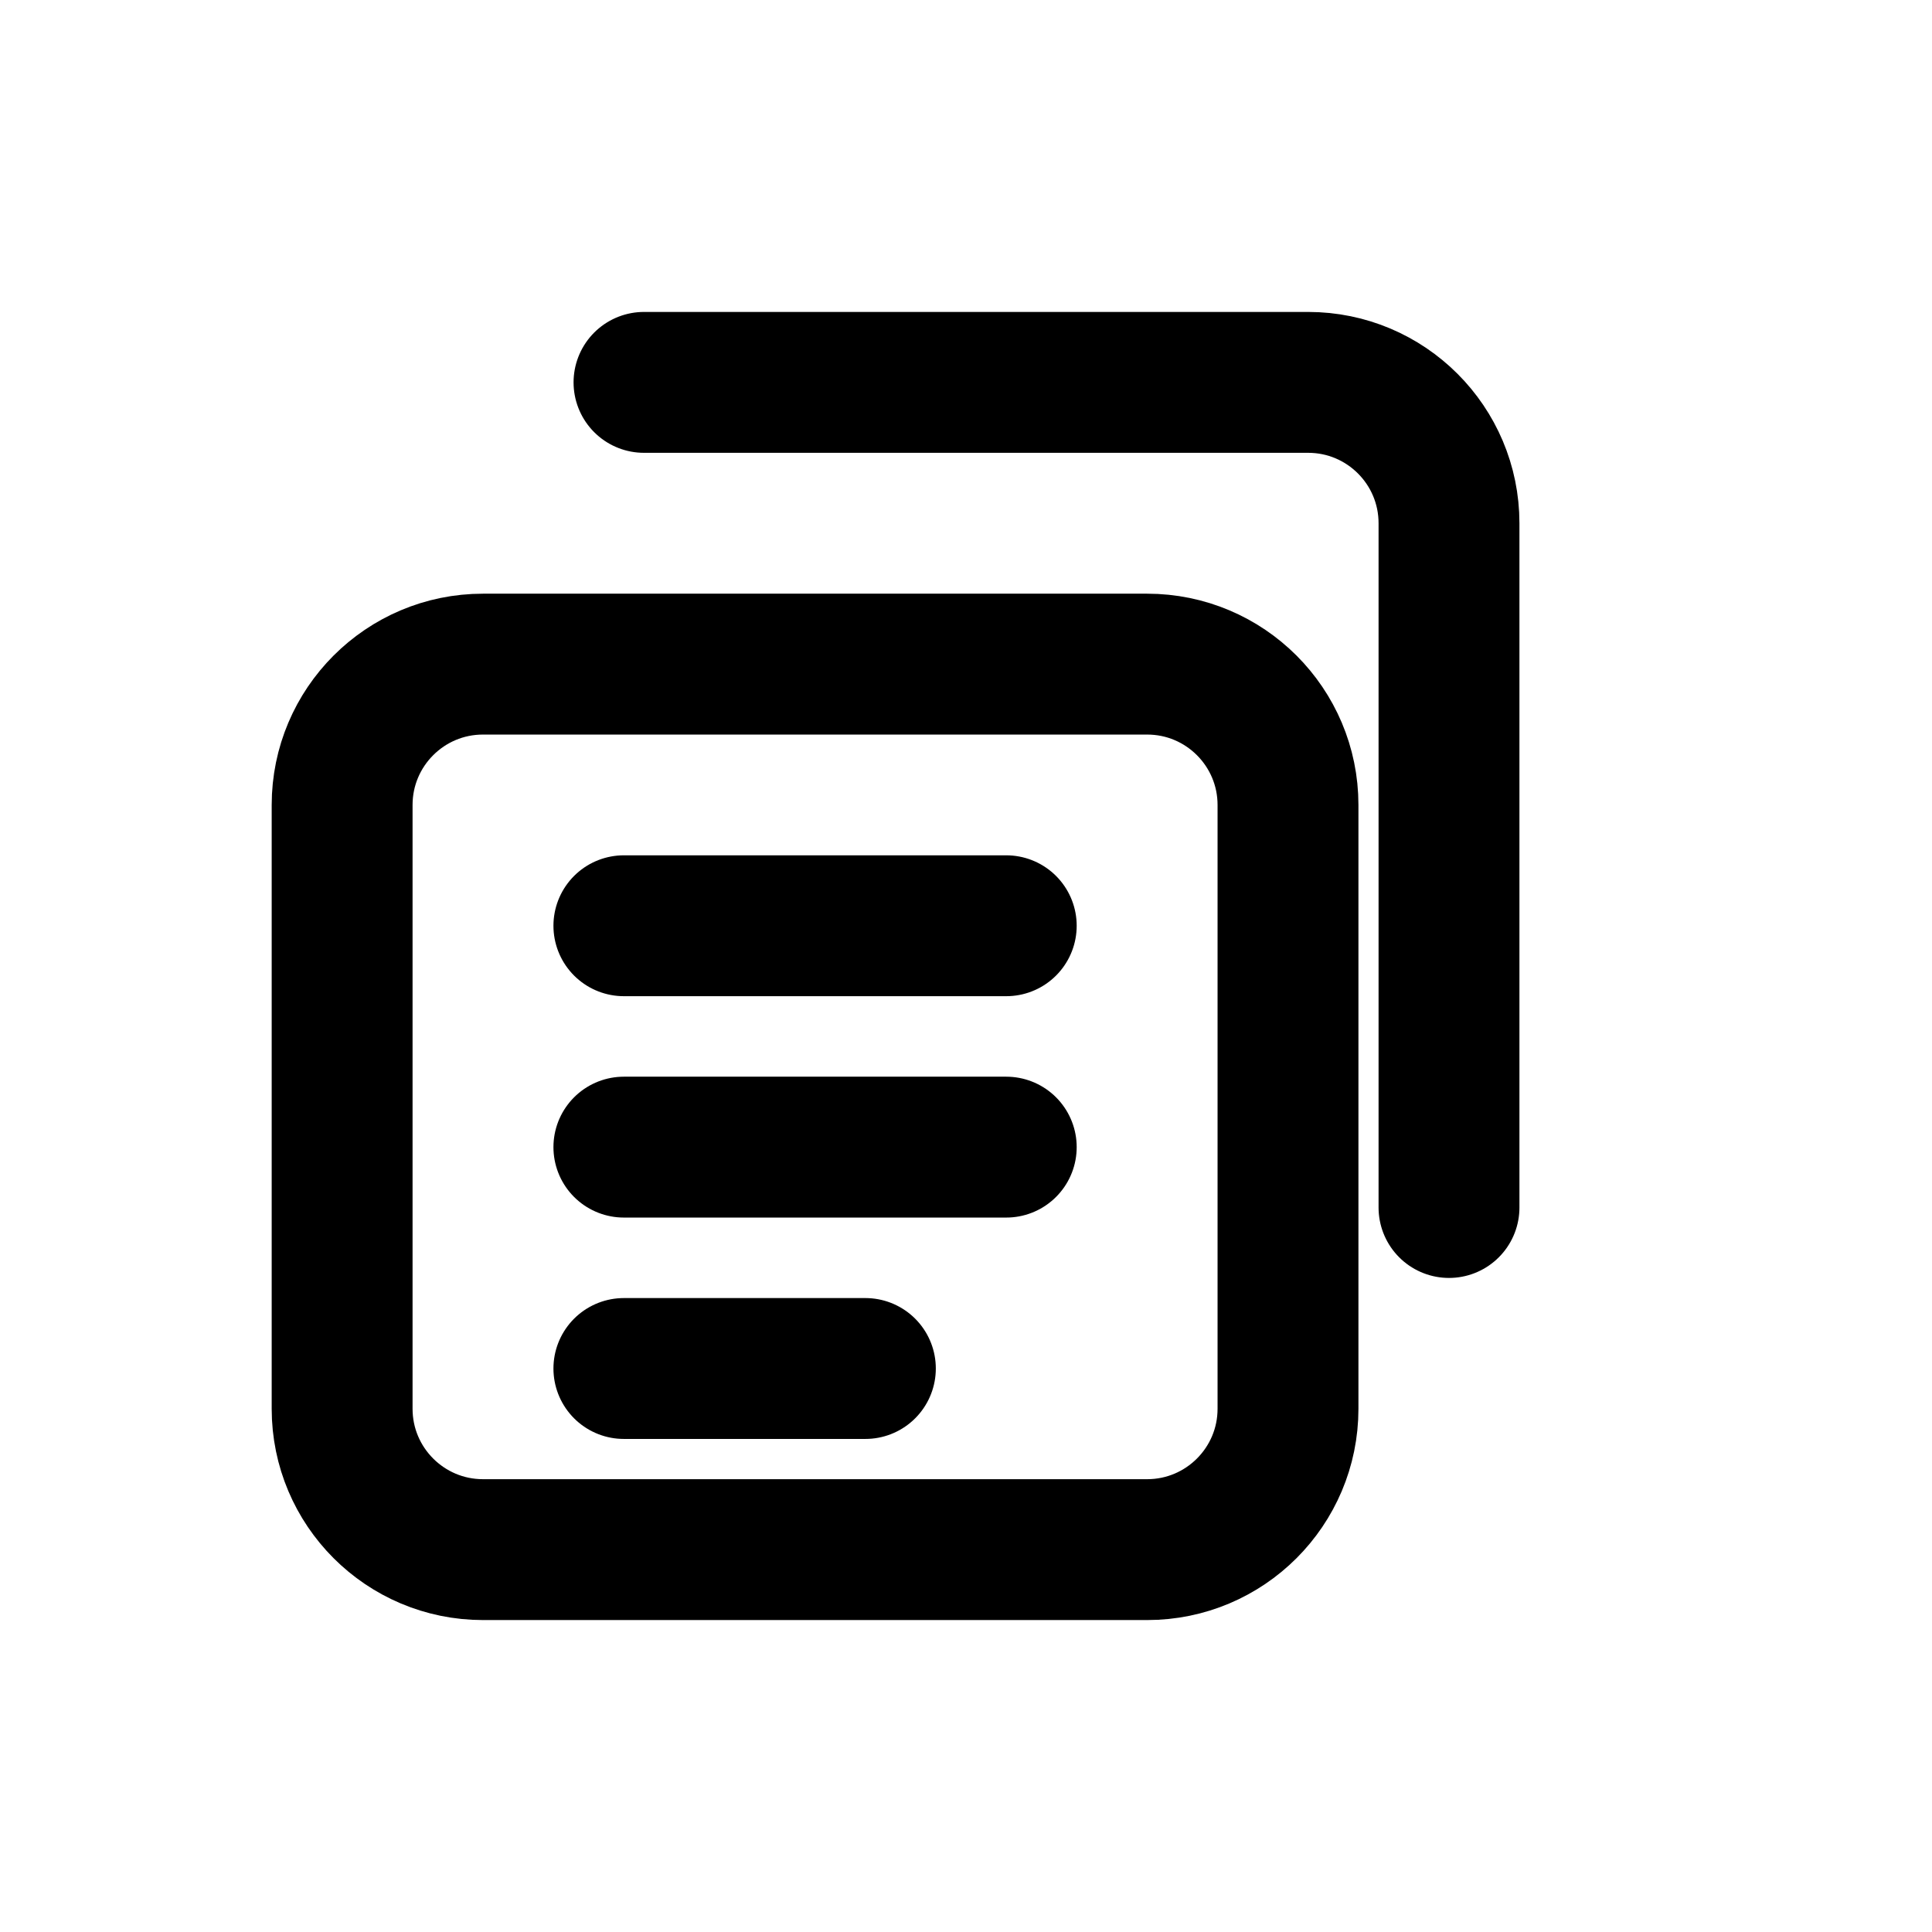
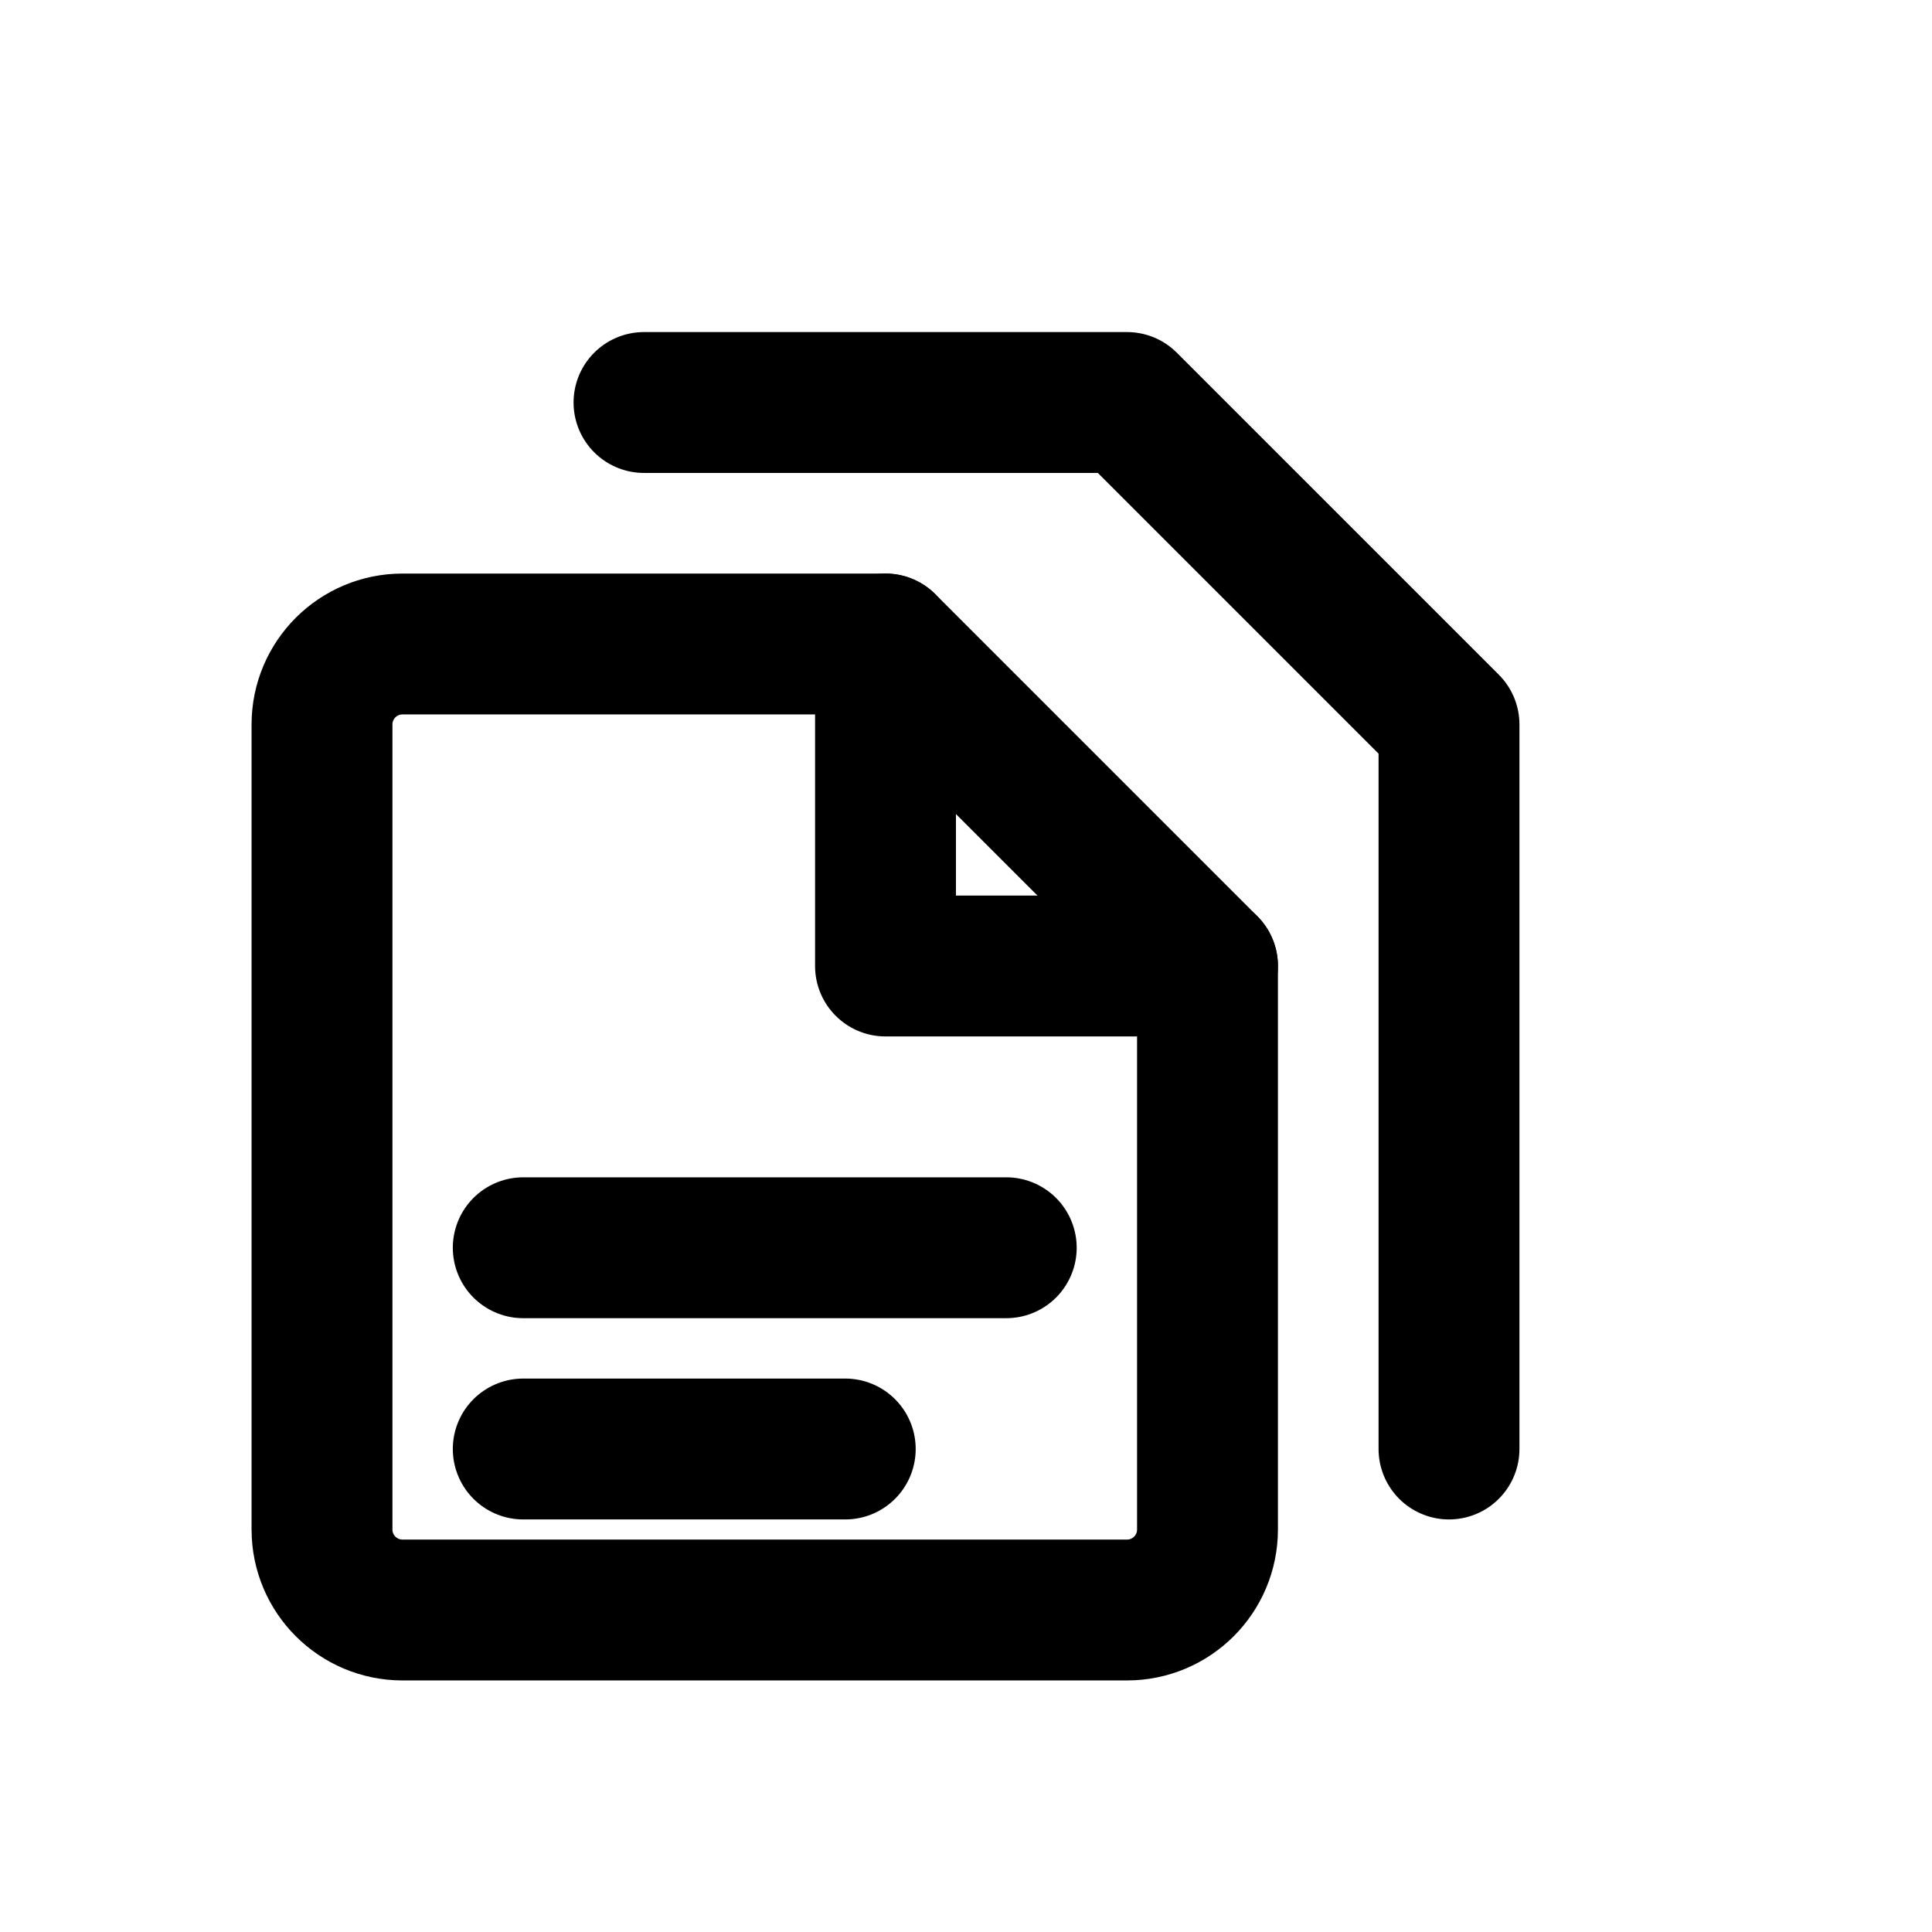
<svg xmlns="http://www.w3.org/2000/svg" viewBox="0 0 24 24" fill="none" stroke="currentColor" stroke-width="1.75" stroke-linecap="round" stroke-linejoin="round">
-   <path d="M8 4.75h8.25A1.75 1.75 0 0 1 18 6.5V15" />
-   <path d="M6 8.25h8.25A1.75 1.75 0 0 1 16 10v7.5A1.75 1.75 0 0 1 14.25 19.25H6A1.75 1.75 0 0 1 4.25 17.5V10A1.75 1.75 0 0 1 6 8.25Z" />
-   <path d="M7.75 11.5h4.75M7.75 14.25h4.75M7.75 17h3" />
+   <path d="M8 5h6l4 4v9" />
+   <path d="M5 8h6l4 4v7a1 1 0 0 1-1 1H5a1 1 0 0 1-1-1V9a1 1 0 0 1 1-1Z" />
+   <path d="M11 8v4h4" />
+   <path d="M6.5 15.5h6" />
+   <path d="M6.5 18h4" />
</svg>
